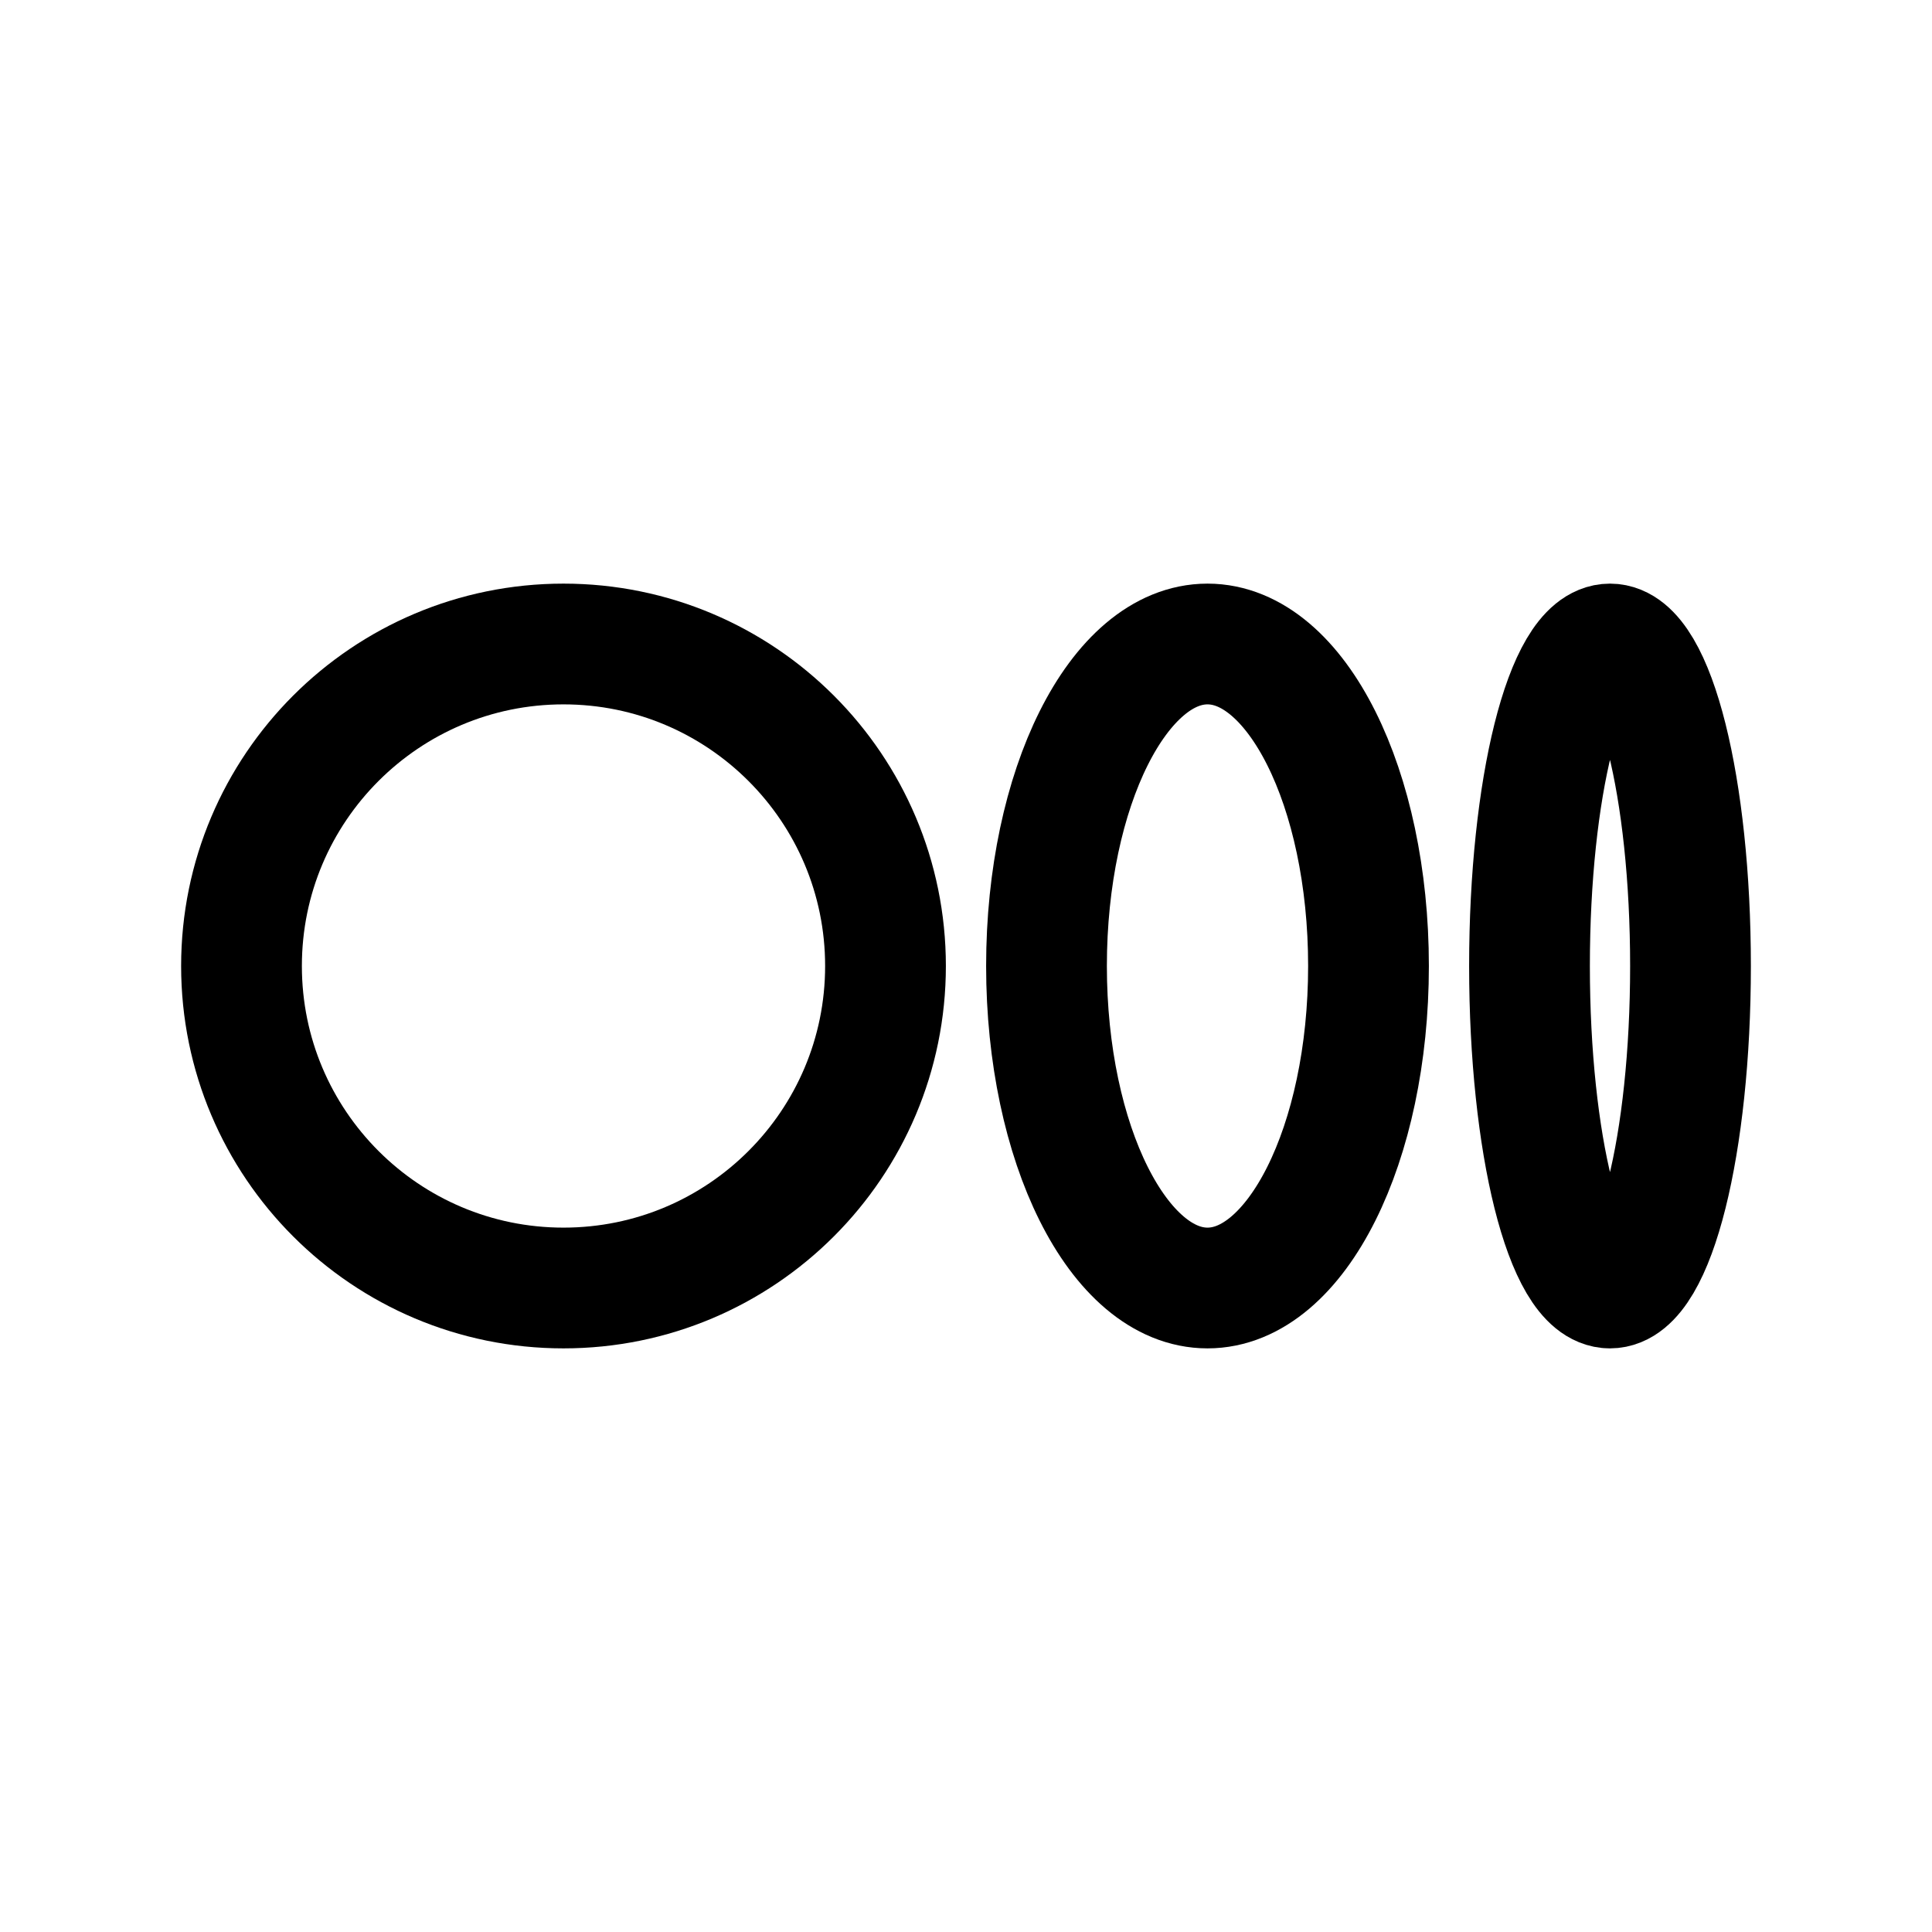
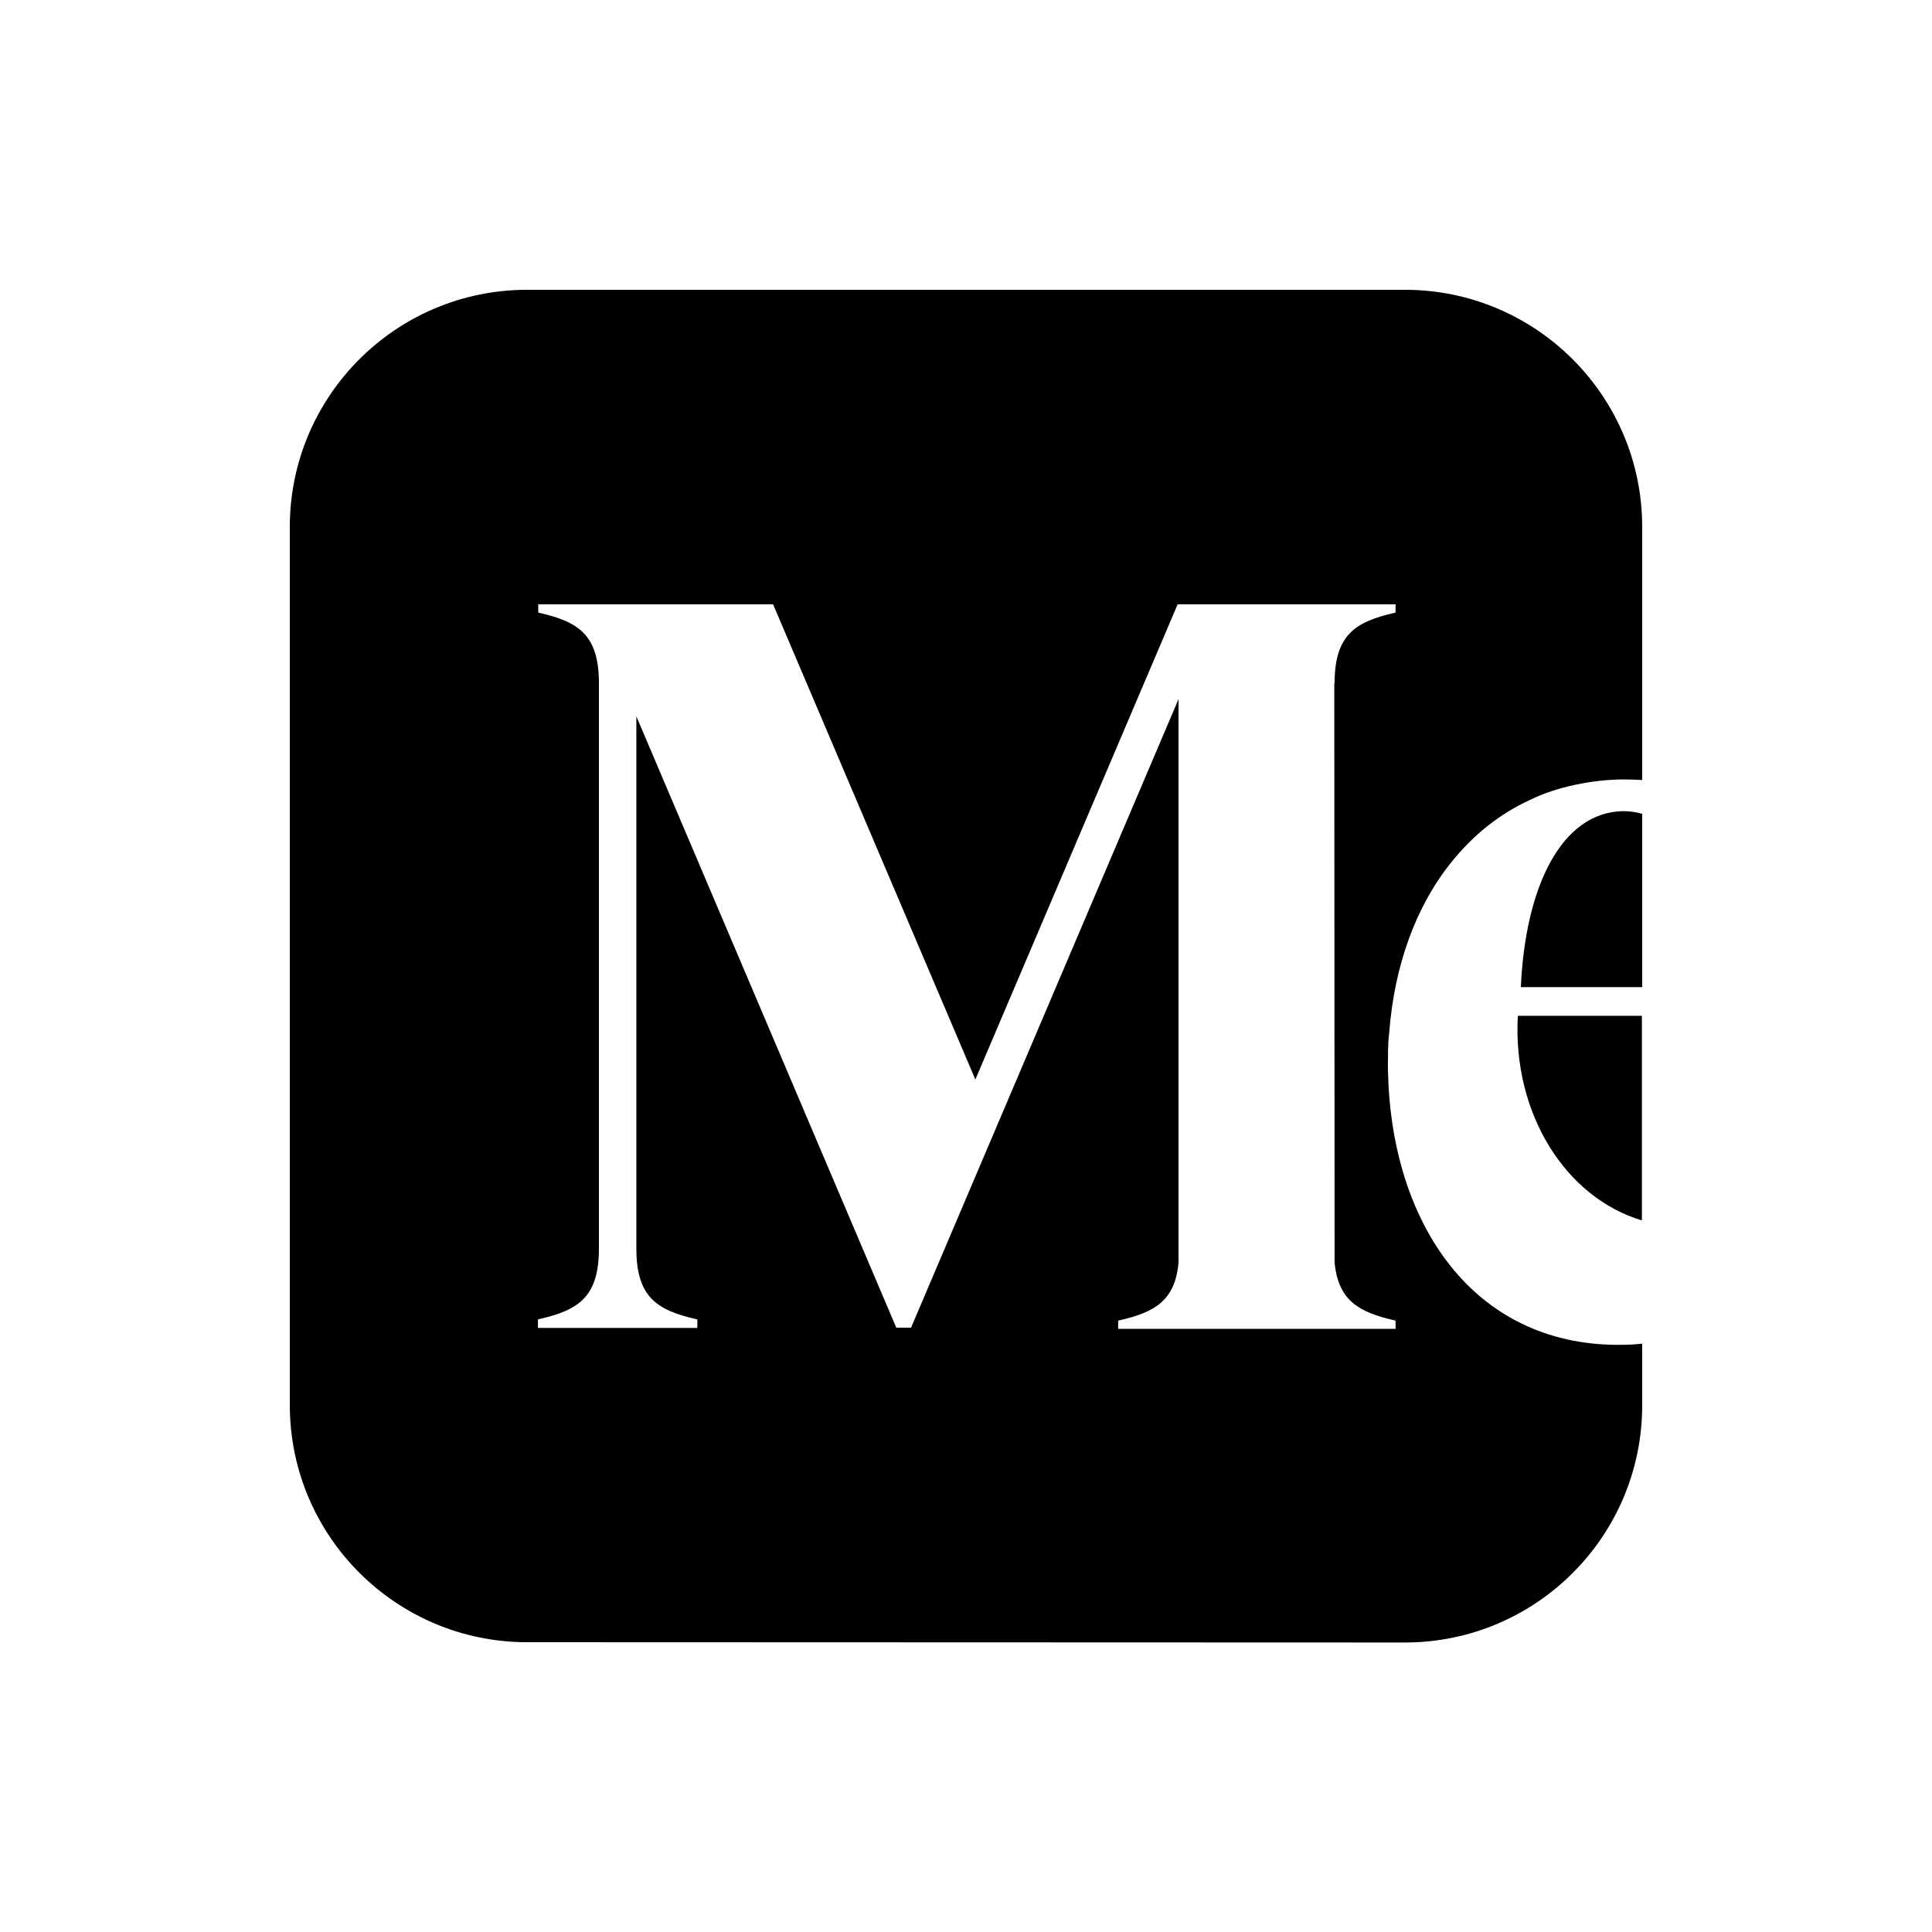
- <svg xmlns="http://www.w3.org/2000/svg" width="800px" height="800px" viewBox="0 0 24 24" fill="none">
-   <path d="M7 16C9.209 16 11 14.209 11 12C11 9.791 9.209 8 7 8C4.791 8 3 9.791 3 12C3 14.209 4.791 16 7 16Z" stroke="currentColor" stroke-width="1.5" stroke-linecap="round" stroke-linejoin="round" />
-   <path d="M15 16C16.105 16 17 14.209 17 12C17 9.791 16.105 8 15 8C13.895 8 13 9.791 13 12C13 14.209 13.895 16 15 16Z" stroke="currentColor" stroke-width="1.5" stroke-linecap="round" stroke-linejoin="round" />
-   <path d="M20 16C20.552 16 21 14.209 21 12C21 9.791 20.552 8 20 8C19.448 8 19 9.791 19 12C19 14.209 19.448 16 20 16Z" stroke="currentColor" stroke-width="1.5" stroke-linecap="round" stroke-linejoin="round" />
+ <svg xmlns="http://www.w3.org/2000/svg" viewBox="0 0 640 640" fill="currentColor">
+   <path d="M465.4 96C508.8 96 544 131.2 544 174.6L544 258.4C542.1 258.3 540.2 258.2 538.3 258.2L537.9 258.2C527.9 258.2 515.6 260.6 506.8 265C496.8 269.6 488.1 276.5 480.8 285.6C469 300.2 461.9 319.9 460.2 342C460.1 342.7 460.1 343.3 460 344C459.9 344.7 459.9 345.2 459.9 345.9C459.8 347.1 459.8 348.3 459.8 349.5C459.8 351.4 459.7 353.3 459.8 355.3C461 405.4 488 445.5 536.1 445.5C538.8 445.5 541.4 445.4 544 445.1L544 465.5C544 508.9 508.8 544.1 465.4 544.1L174.6 544C131.2 544 96 508.8 96 465.4L96 174.6C96 131.2 131.2 96 174.6 96L465.4 96zM178.3 202.9L178.6 203C191.8 206 198.4 210.4 198.4 226.4L198.4 413.6C198.4 429.6 191.7 434 178.5 437L178.2 437.1L178.2 439.9L231 439.9L231 437.1L230.7 437C217.5 434 210.8 429.6 210.8 413.6L210.8 237.3L296.9 439.8L301.8 439.8L390.4 231.6L390.4 418.2C389.3 430.8 382.6 434.7 370.7 437.4L370.4 437.5L370.4 440.2L462.3 440.2L462.3 437.5L462 437.4C450.1 434.7 443.3 430.8 442.1 418.2L442 226.4L442.1 226.4C442.1 210.4 448.8 206 462 203L462.3 202.9L462.3 200.2L390.1 200.2L323.1 357.6L256.1 200.2L178.3 200.2L178.3 202.9zM544 404.3C518.9 396.9 501 369.2 502.8 336.5L502.8 336.5L543.9 336.5L543.9 404.3zM537.6 268.7C539.9 268.7 542 269 544 269.6L544 327L503.8 327C505.3 293.4 517.4 269.1 537.6 268.7z" />
</svg>
